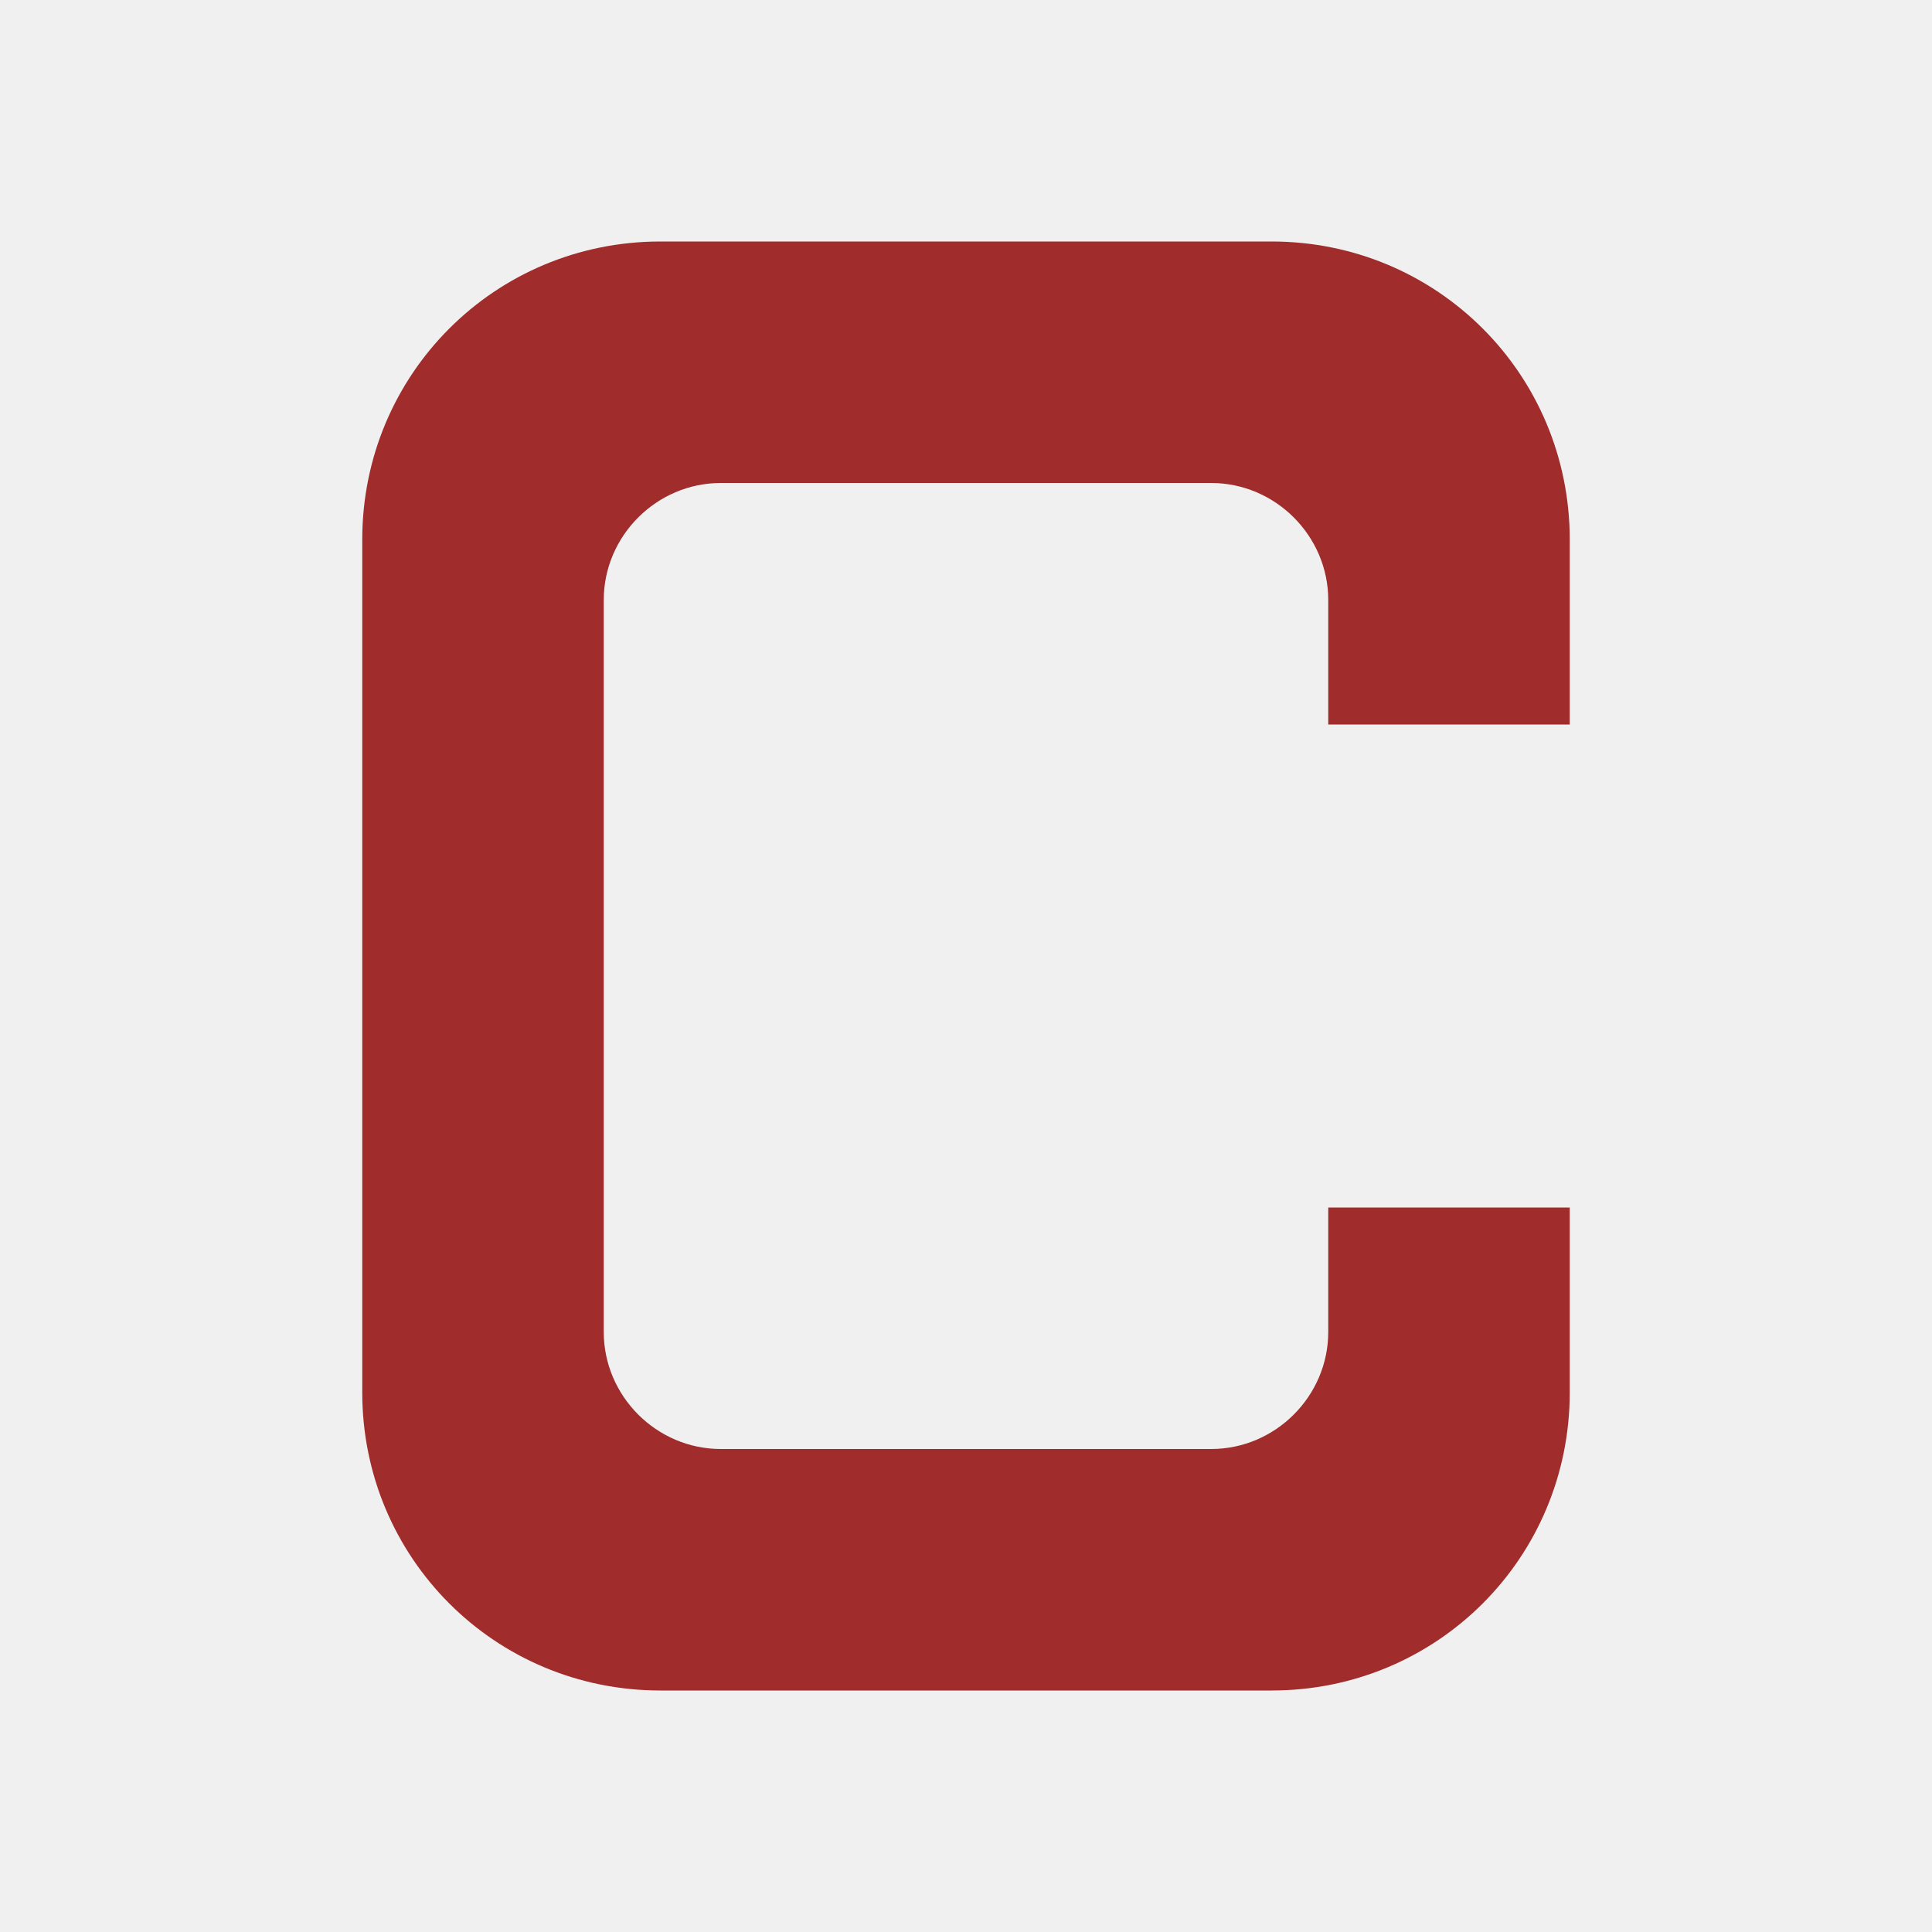
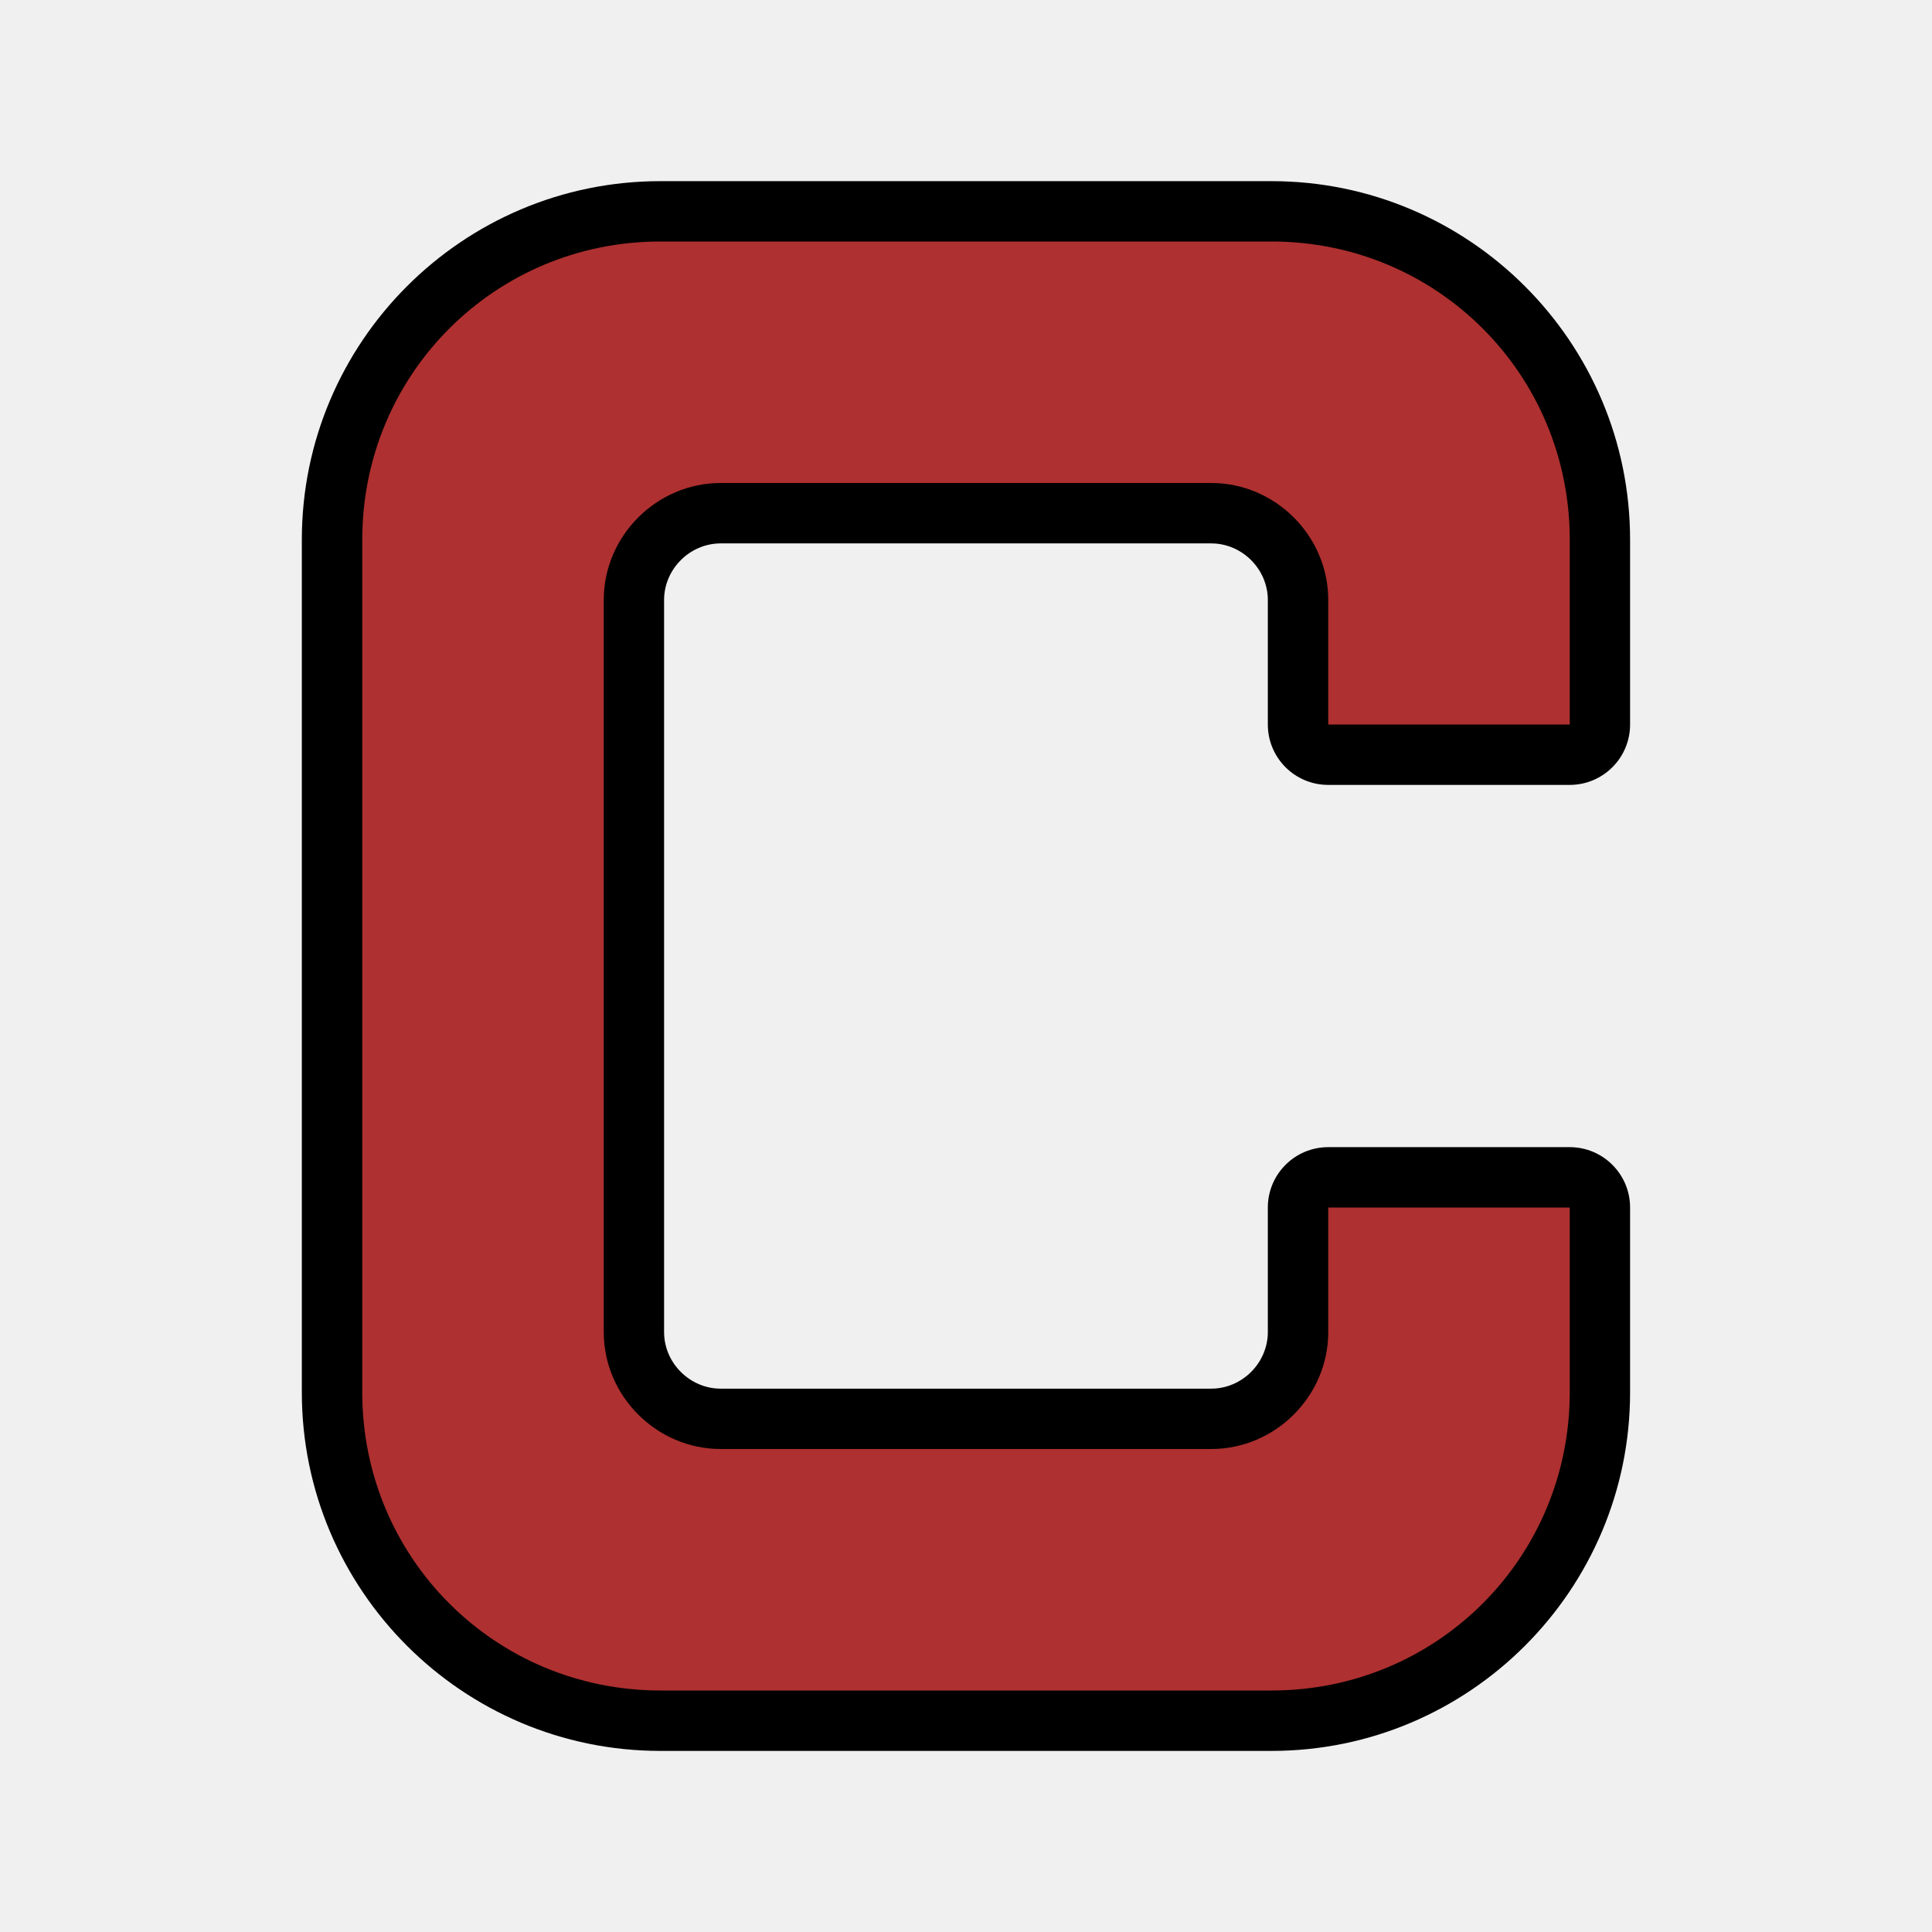
- <svg xmlns="http://www.w3.org/2000/svg" width="16px" height="16px" id="svg2385">
+ <svg xmlns="http://www.w3.org/2000/svg" width="16px" height="16px" id="svg2385" version="1.1">
  <defs id="defs2387">
    </defs>
  <g id="layer1">
-     <path style="fill:#a02c2c;fill-opacity:1;fill-rule:nonzero;stroke:none;stroke-width:0.5;stroke-linejoin:miter;stroke-miterlimit:4;stroke-opacity:1" d="M 5.469 2 C 4.099 2 3 3.099 3 4.469 L 3 11.531 C 3 12.901 4.099 14 5.469 14 L 10.531 14 C 11.901 14 13 12.901 13 11.531 L 13 10 L 11 10 L 11 11.031 C 11 11.562 10.562 12 10.031 12 L 5.969 12 C 5.438 12 5 11.562 5 11.031 L 5 4.969 C 5 4.438 5.438 4 5.969 4 L 10.031 4 C 10.562 4 11 4.438 11 4.969 L 11 6 L 13 6 L 13 4.469 C 13 3.099 11.901 2 10.531 2 L 5.469 2 z " id="rect2382" />
+     <path id="rect2382-3" style="fill:#000000;fill-opacity:1;fill-rule:nonzero;stroke:none;stroke-width:0.5;stroke-linejoin:miter;stroke-miterlimit:4;stroke-opacity:1" d="m 2.287,-1.324 c -1.637,0 -2.969,1.332 -2.969,2.969 v 7.062 c -10e-9,1.637 1.332,2.969 2.969,2.969 h 5.062 c 1.637,0 2.969,-1.332 2.969,-2.969 v -1.531 a 0.5,0.5 0 0 0 -0.5,-0.5 h -2 a 0.5,0.5 0 0 0 -0.5,0.5 v 1.031 c 0,0.256 -0.213,0.469 -0.469,0.469 h -4.062 c -0.256,0 -0.469,-0.213 -0.469,-0.469 v -6.062 c 0,-0.256 0.213,-0.469 0.469,-0.469 h 4.062 c 0.256,0 0.469,0.213 0.469,0.469 v 1.031 a 0.5,0.5 0 0 0 0.5,0.5 h 2 a 0.5,0.5 0 0 0 0.5,-0.5 v -1.531 c 0,-1.637 -1.332,-2.969 -2.969,-2.969 z" transform="translate(3.18164,2.824219)" />
+     <path style="fill:#ae3030;fill-opacity:1;fill-rule:nonzero;stroke:none;stroke-width:0.5;stroke-linejoin:miter;stroke-miterlimit:4;stroke-opacity:1" d="M 5.469 2 C 4.099 2 3 3.099 3 4.469 L 3 11.531 C 3 12.901 4.099 14 5.469 14 L 10.531 14 C 11.901 14 13 12.901 13 11.531 L 13 10 L 11 10 L 11 11.031 C 11 11.562 10.562 12 10.031 12 L 5.969 12 C 5.438 12 5 11.562 5 11.031 L 5 4.969 C 5 4.438 5.438 4 5.969 4 L 10.031 4 C 10.562 4 11 4.438 11 4.969 L 11 6 L 13 6 L 13 4.469 C 13 3.099 11.901 2 10.531 2 L 5.469 2 z " id="rect2382" />
    <rect style="opacity:0;fill:#ffffff;fill-opacity:1;fill-rule:evenodd;stroke:none;stroke-width:1;stroke-miterlimit:4;stroke-dasharray:none;stroke-opacity:1" id="rect3254" width="16" height="16" x="0" y="0" ry="0" />
  </g>
</svg>
